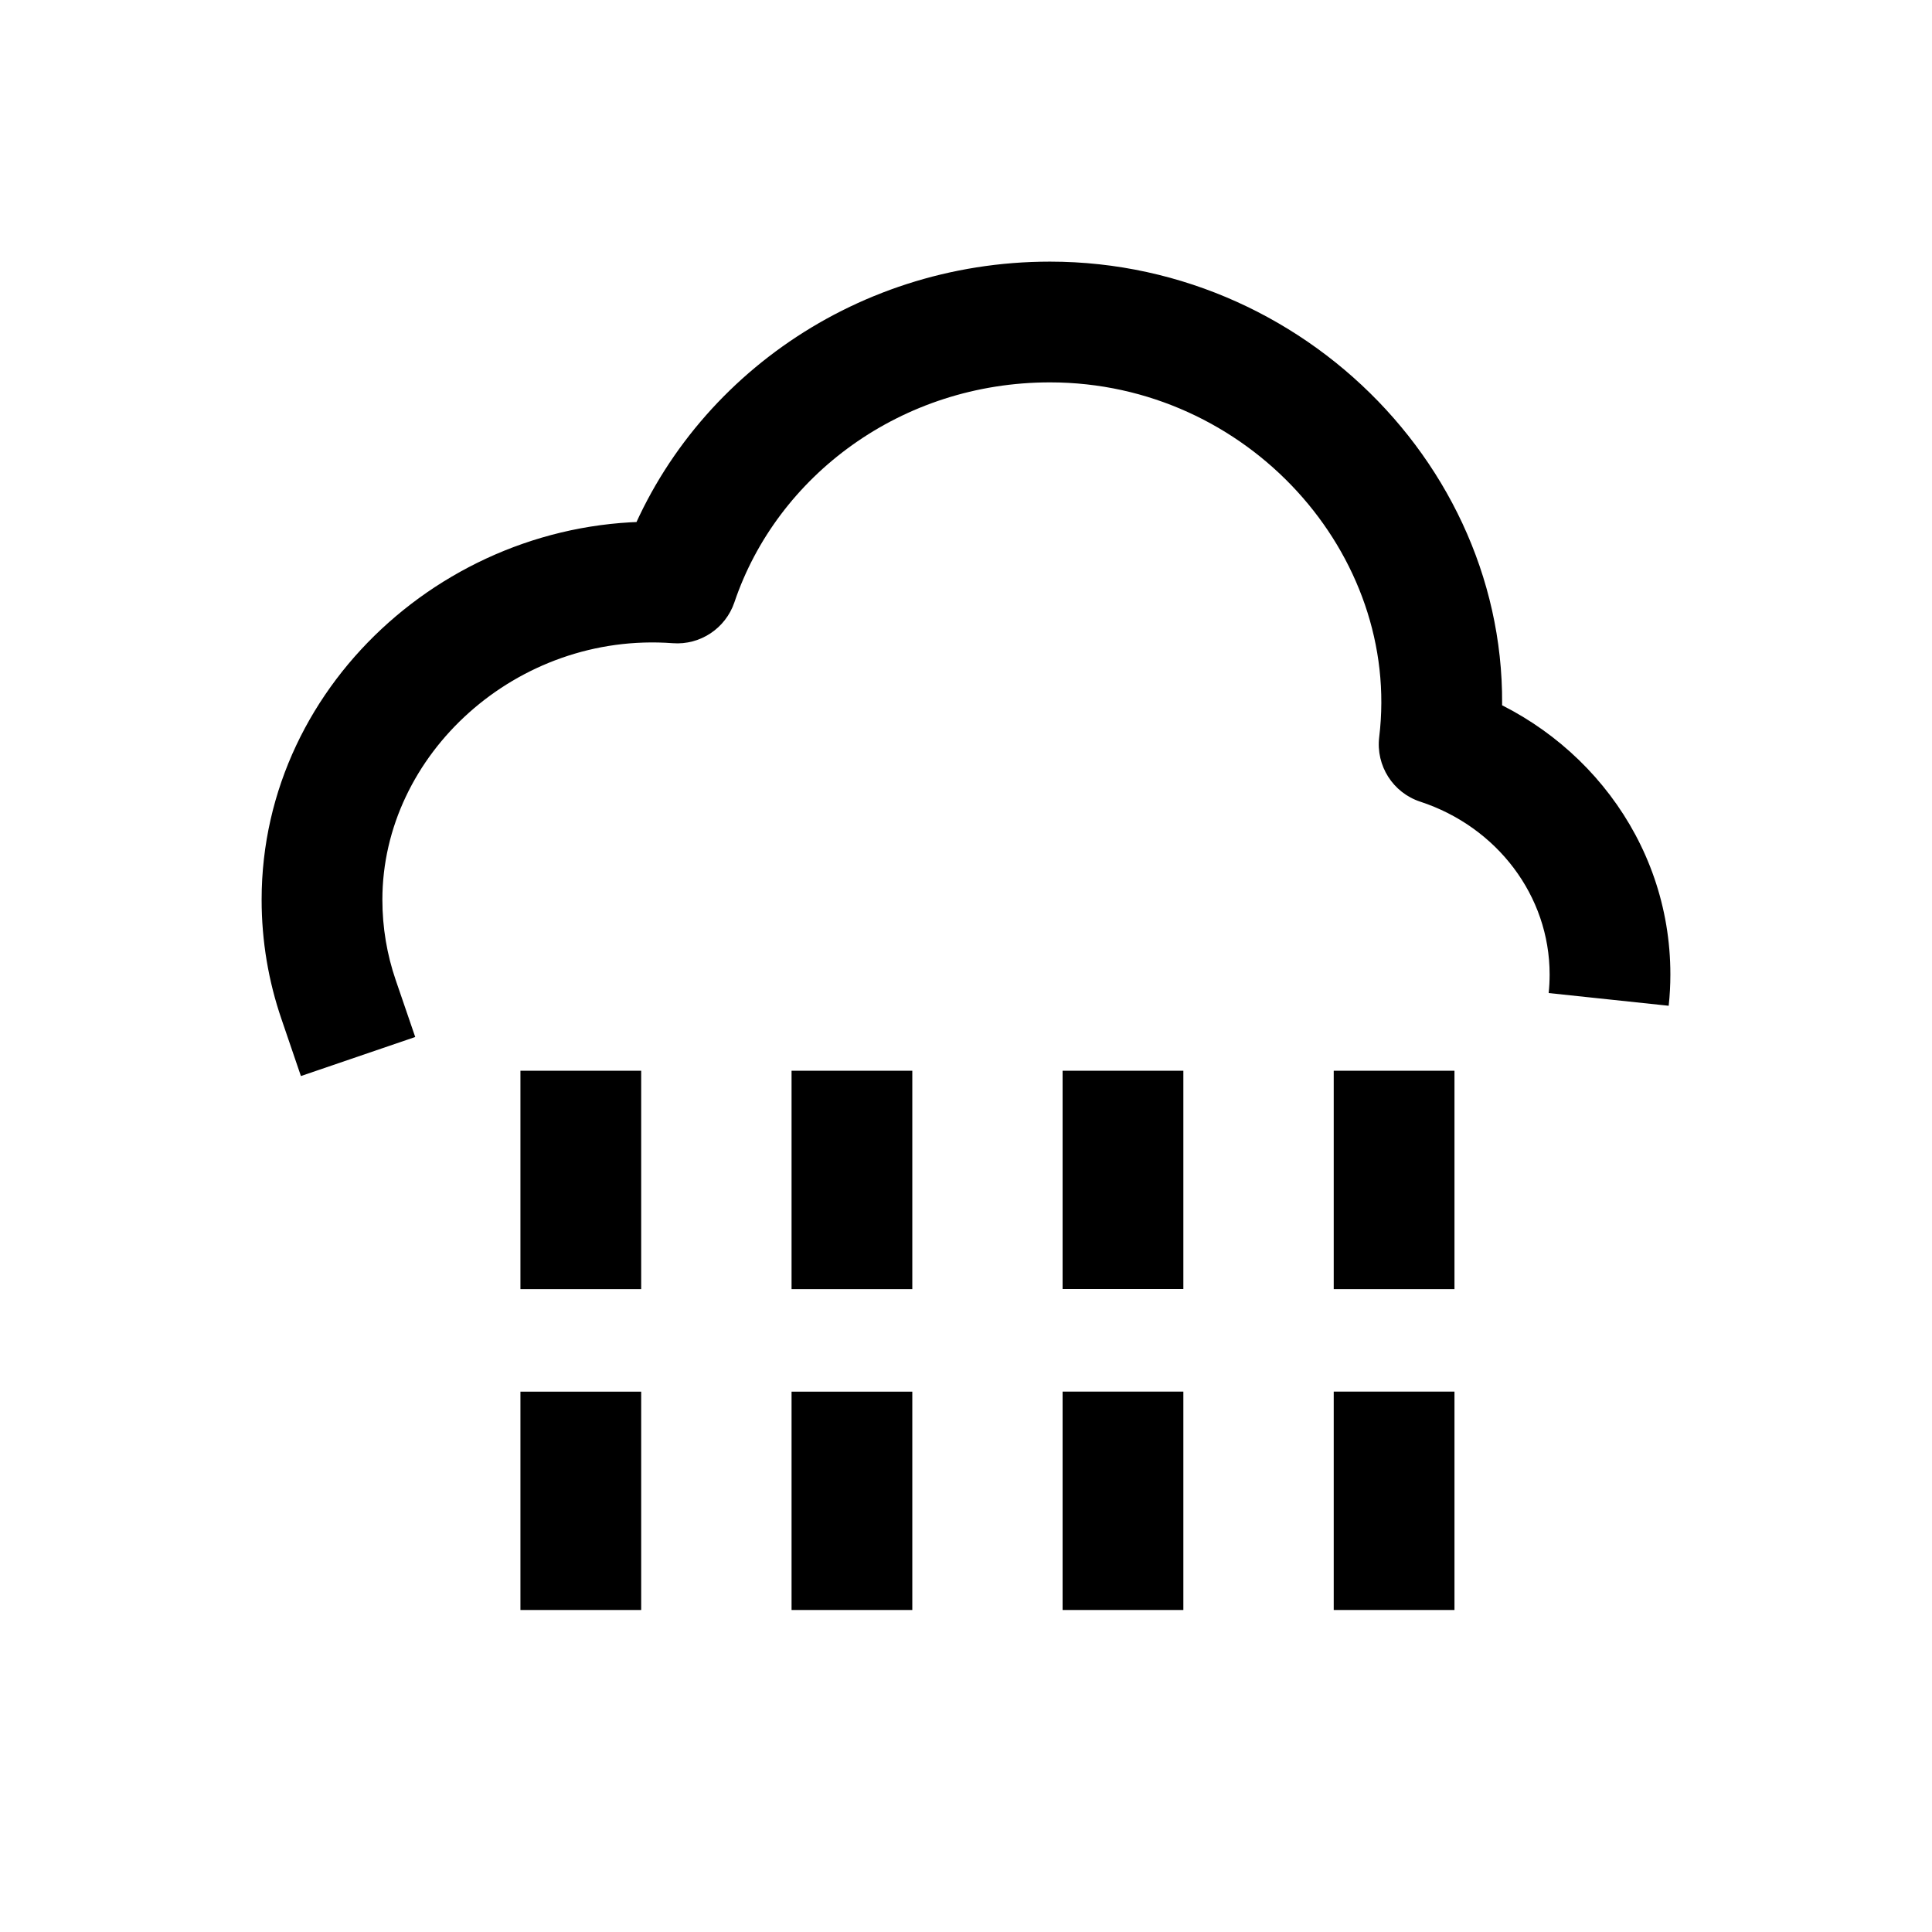
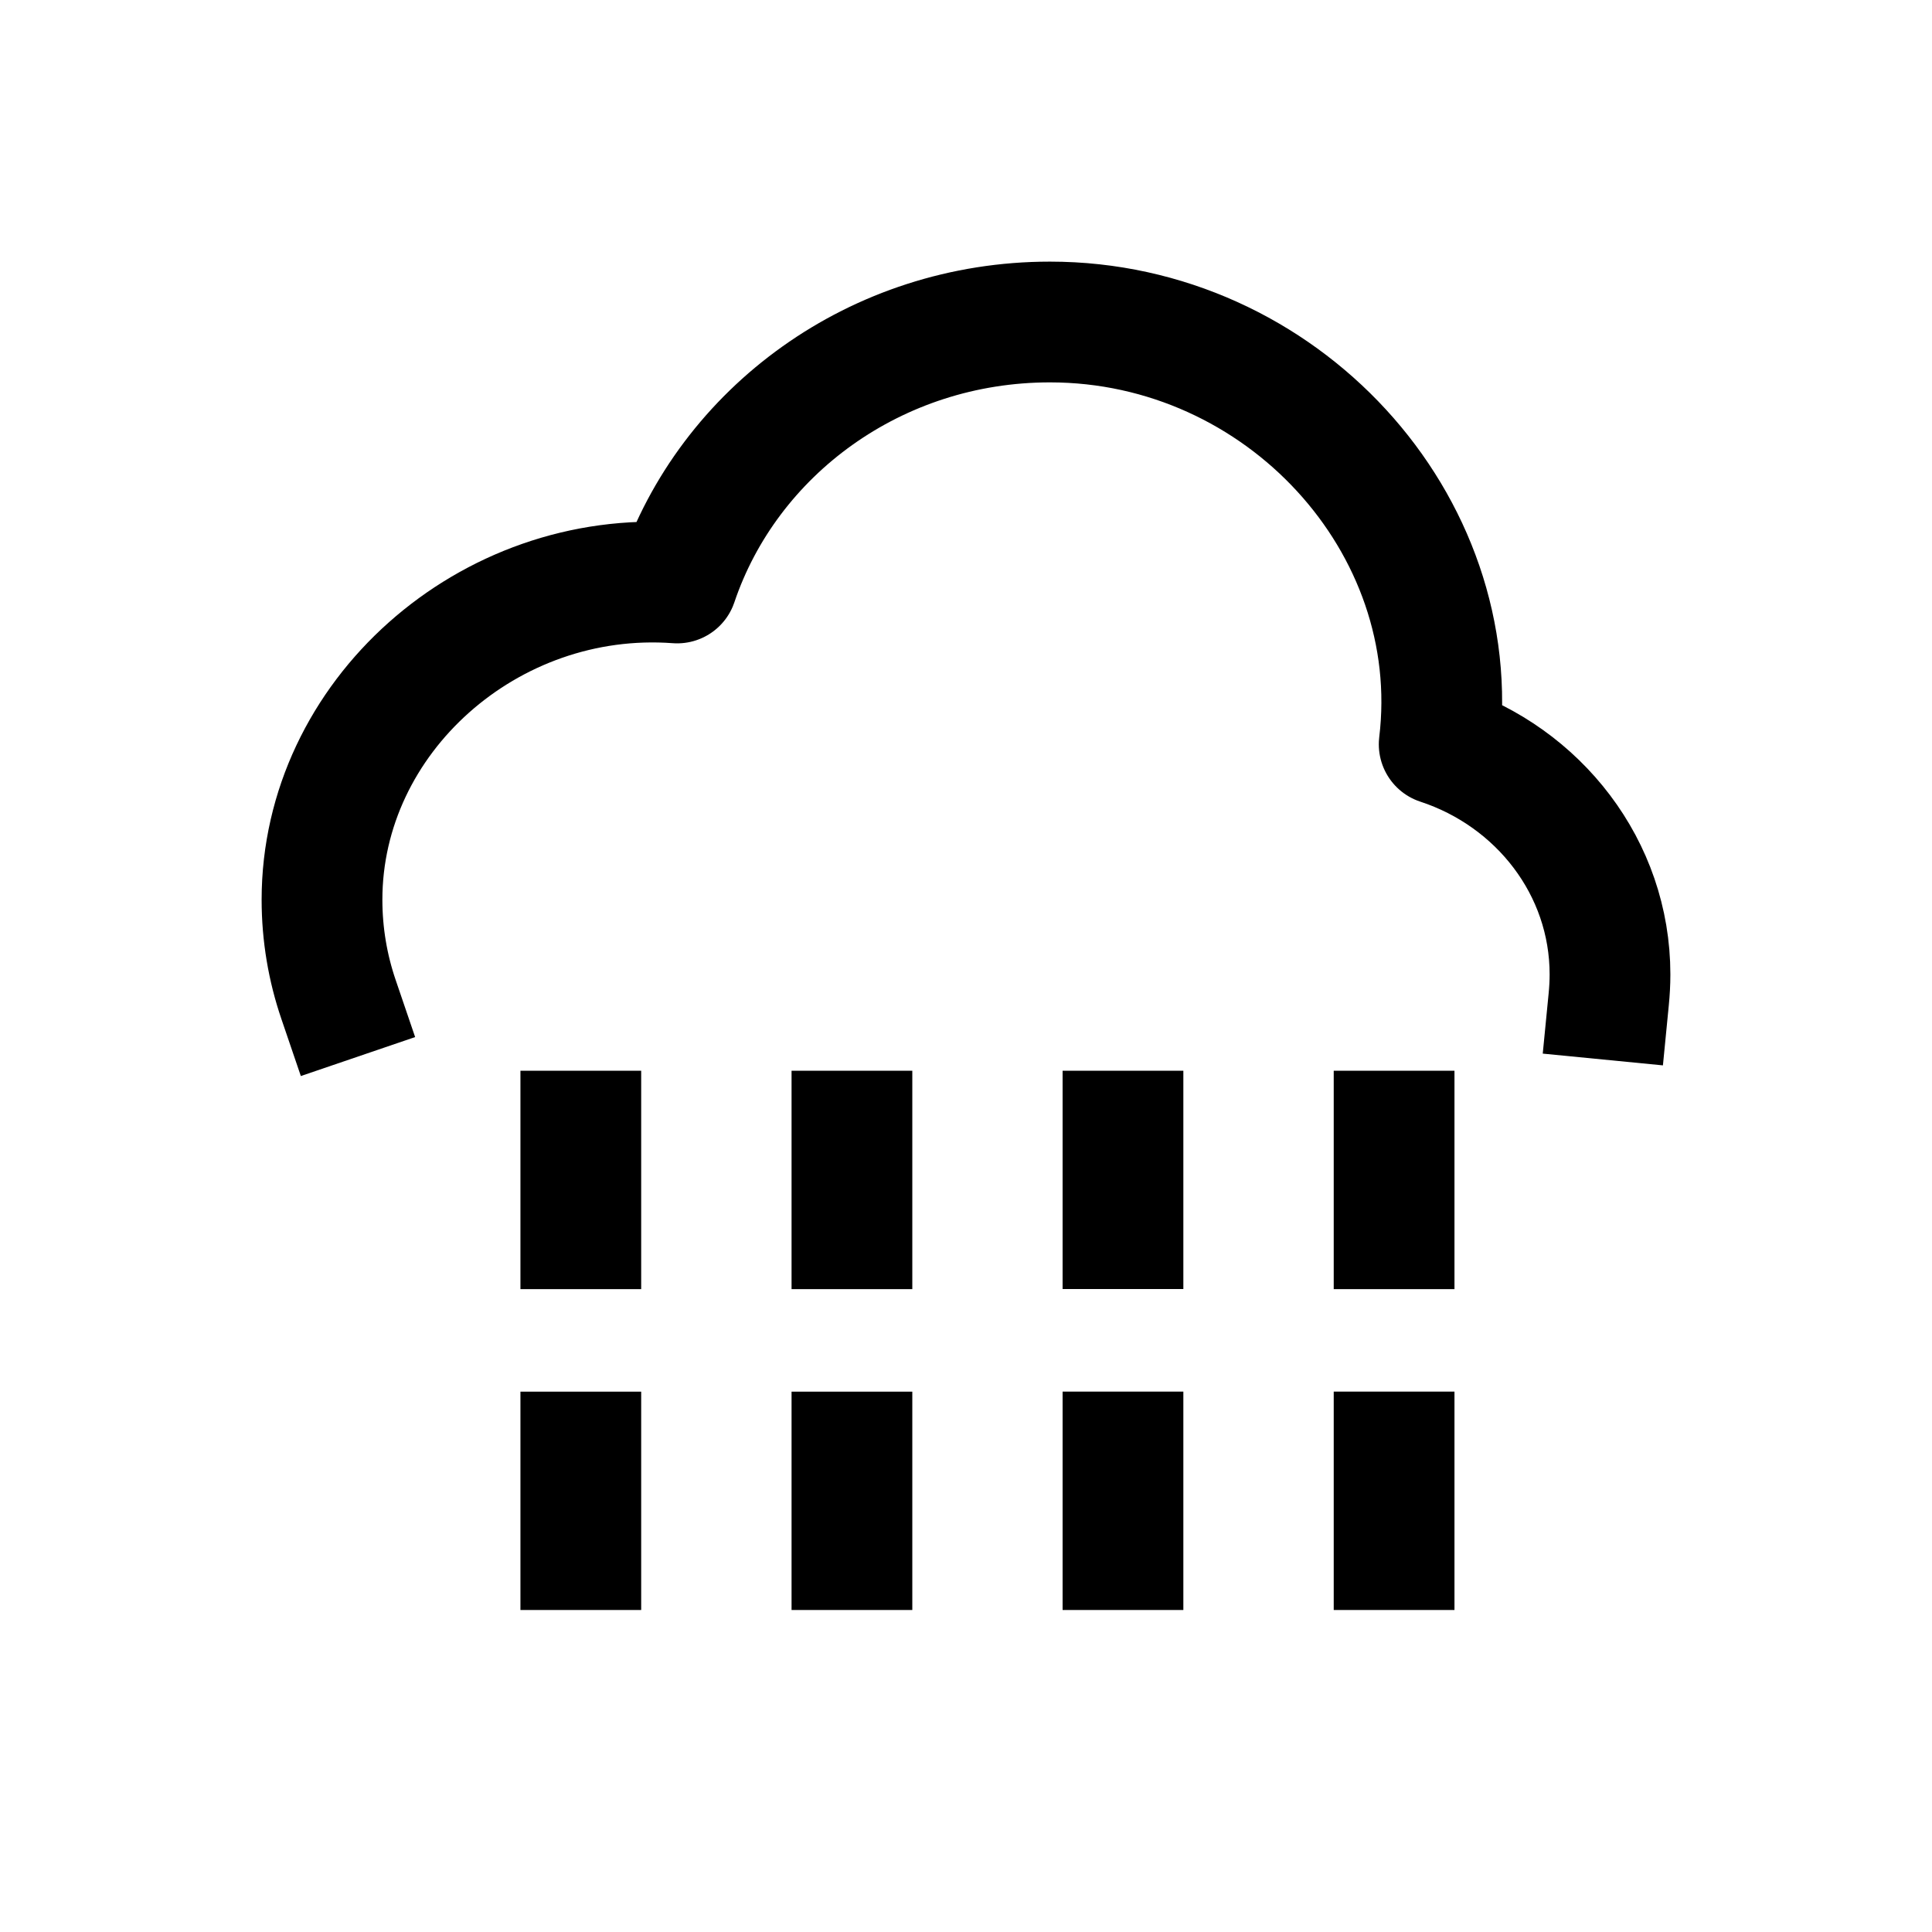
<svg xmlns="http://www.w3.org/2000/svg" width="24" height="24" viewBox="0 0 24 24" fill="none">
-   <path d="M17.878 9.247L17.133 9.156C17.09 9.512 17.304 9.848 17.644 9.959L17.878 9.247ZM20 12.105H20.75V12.105L20 12.105ZM8.412 7.242L8.357 7.99C8.698 8.016 9.013 7.806 9.123 7.482L8.412 7.242ZM13.043 4V3.25H13.043L13.043 4ZM4 11.177L3.25 11.176V11.177H4ZM3.496 12.658L3.738 13.367L5.158 12.882L4.915 12.173L4.205 12.415L3.496 12.658ZM7.215 17.288H6.465V20H7.215H7.965V17.288H7.215ZM10.583 17.288H9.833V20H10.583H11.333V17.288H10.583ZM13.95 17.287H13.2V20H13.95H14.7V17.287H13.95ZM17.318 17.287H16.568V20H17.318H18.068V17.287H17.318ZM7.215 13.301H6.465V16.014H7.215H7.965V13.301H7.215ZM10.583 13.301H9.833V16.014H10.583H11.333V13.301H10.583ZM13.95 13.301H13.2V16.013H13.95H14.7V13.301H13.95ZM17.318 13.301H16.568V16.014H17.318H18.068V13.301H17.318ZM17.878 9.247L17.644 9.959C18.594 10.271 19.25 11.126 19.25 12.105L20 12.105L20.75 12.105C20.75 10.429 19.63 9.032 18.111 8.534L17.878 9.247ZM8.412 7.242L9.123 7.482C9.653 5.91 11.197 4.75 13.043 4.75L13.043 4L13.043 3.25C10.563 3.25 8.441 4.811 7.701 7.003L8.412 7.242ZM13.043 4V4.75C15.5 4.75 17.408 6.889 17.133 9.156L17.878 9.247L18.622 9.337C19.012 6.122 16.346 3.25 13.043 3.25V4ZM4 11.177L4.75 11.177C4.75 9.37 6.42 7.846 8.357 7.99L8.412 7.242L8.468 6.494C5.723 6.29 3.25 8.437 3.25 11.176L4 11.177ZM4.205 12.415L4.915 12.173C4.808 11.86 4.75 11.525 4.75 11.177H4H3.25C3.25 11.693 3.336 12.191 3.496 12.658L4.205 12.415ZM20 12.105H19.25C19.25 12.183 19.246 12.26 19.238 12.336L19.984 12.415L20.729 12.494C20.743 12.366 20.75 12.236 20.75 12.105H20Z" fill="black" />
+   <path d="M7.215 20L7.215 17.288M10.583 20L10.583 17.288M13.95 20L13.95 17.287M17.318 20L17.318 17.287M7.215 16.014L7.215 13.301M10.583 16.014L10.583 13.301M13.95 16.013L13.95 13.301M17.318 16.014L17.318 13.301" stroke="black" stroke-width="1.5" stroke-linejoin="round" />
+   <path d="M19.984 12.415C19.994 12.313 20 12.21 20 12.105C20 10.778 19.112 9.651 17.878 9.246C18.21 6.505 15.923 4 13.043 4C10.88 4 9.047 5.36 8.412 7.242C6.071 7.068 4 8.904 4 11.177C4 11.609 4.072 12.025 4.205 12.415" stroke="black" stroke-width="1.5" stroke-linecap="square" stroke-linejoin="round" />
</svg>
